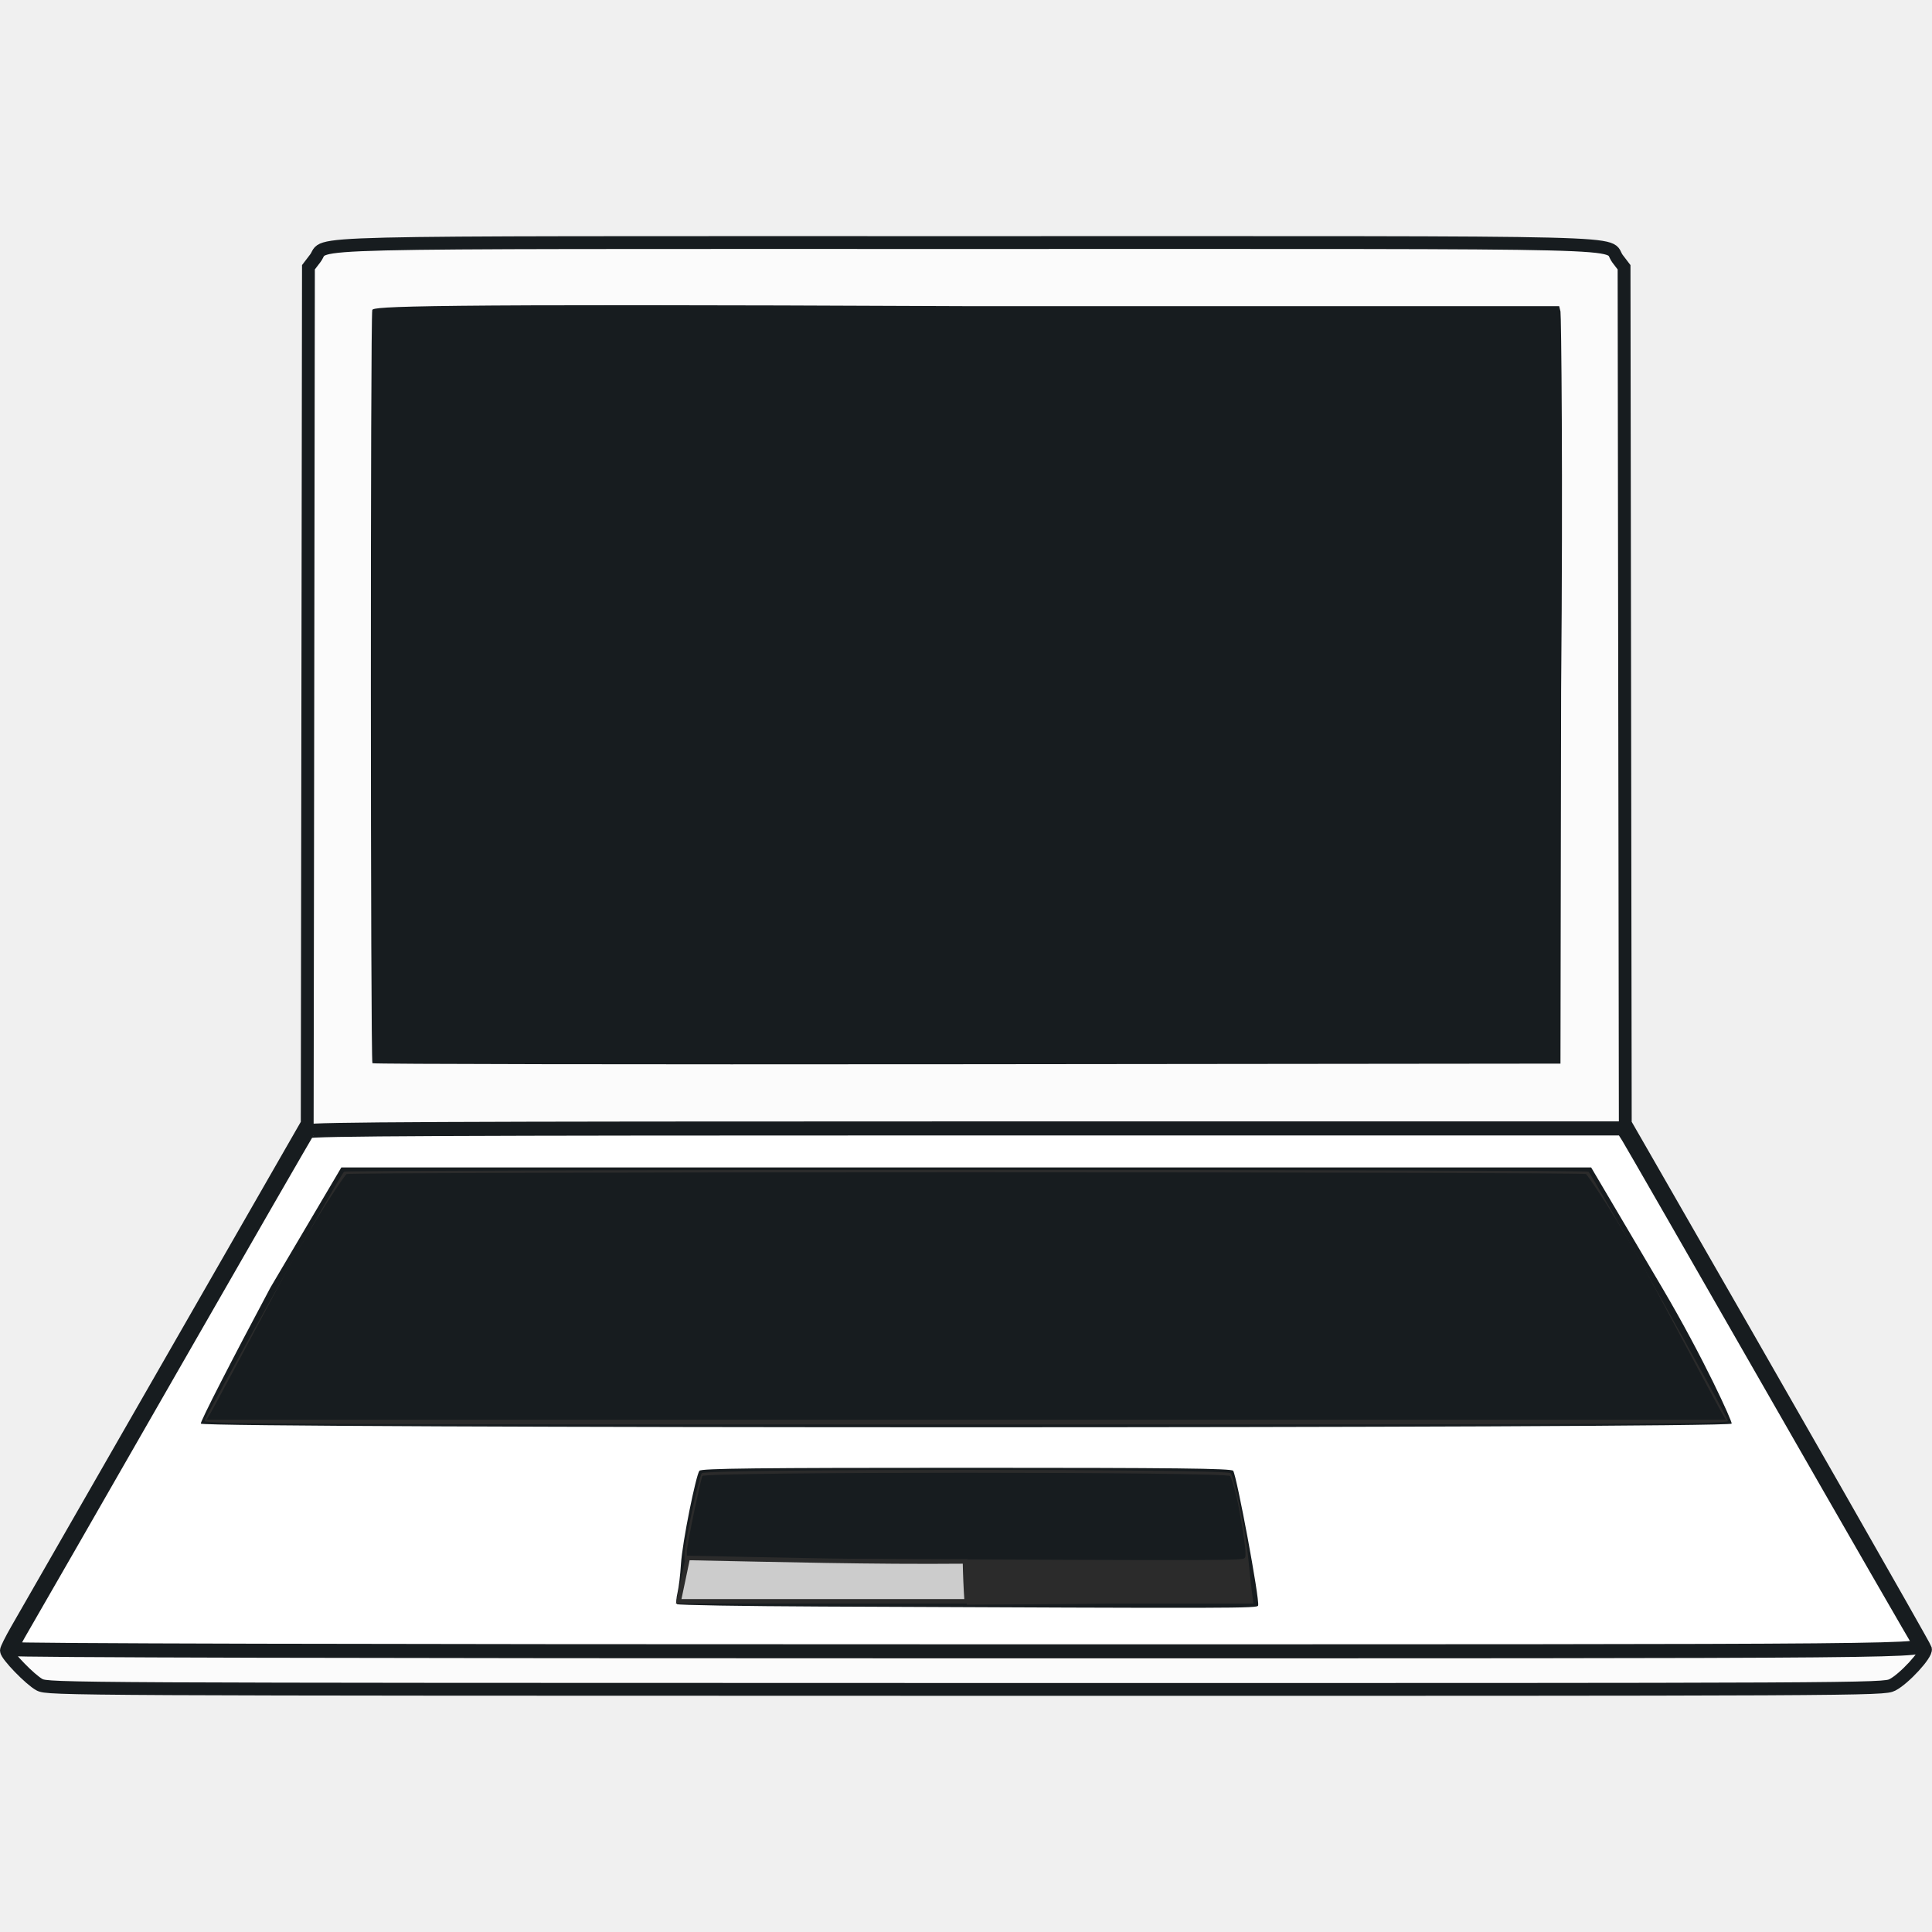
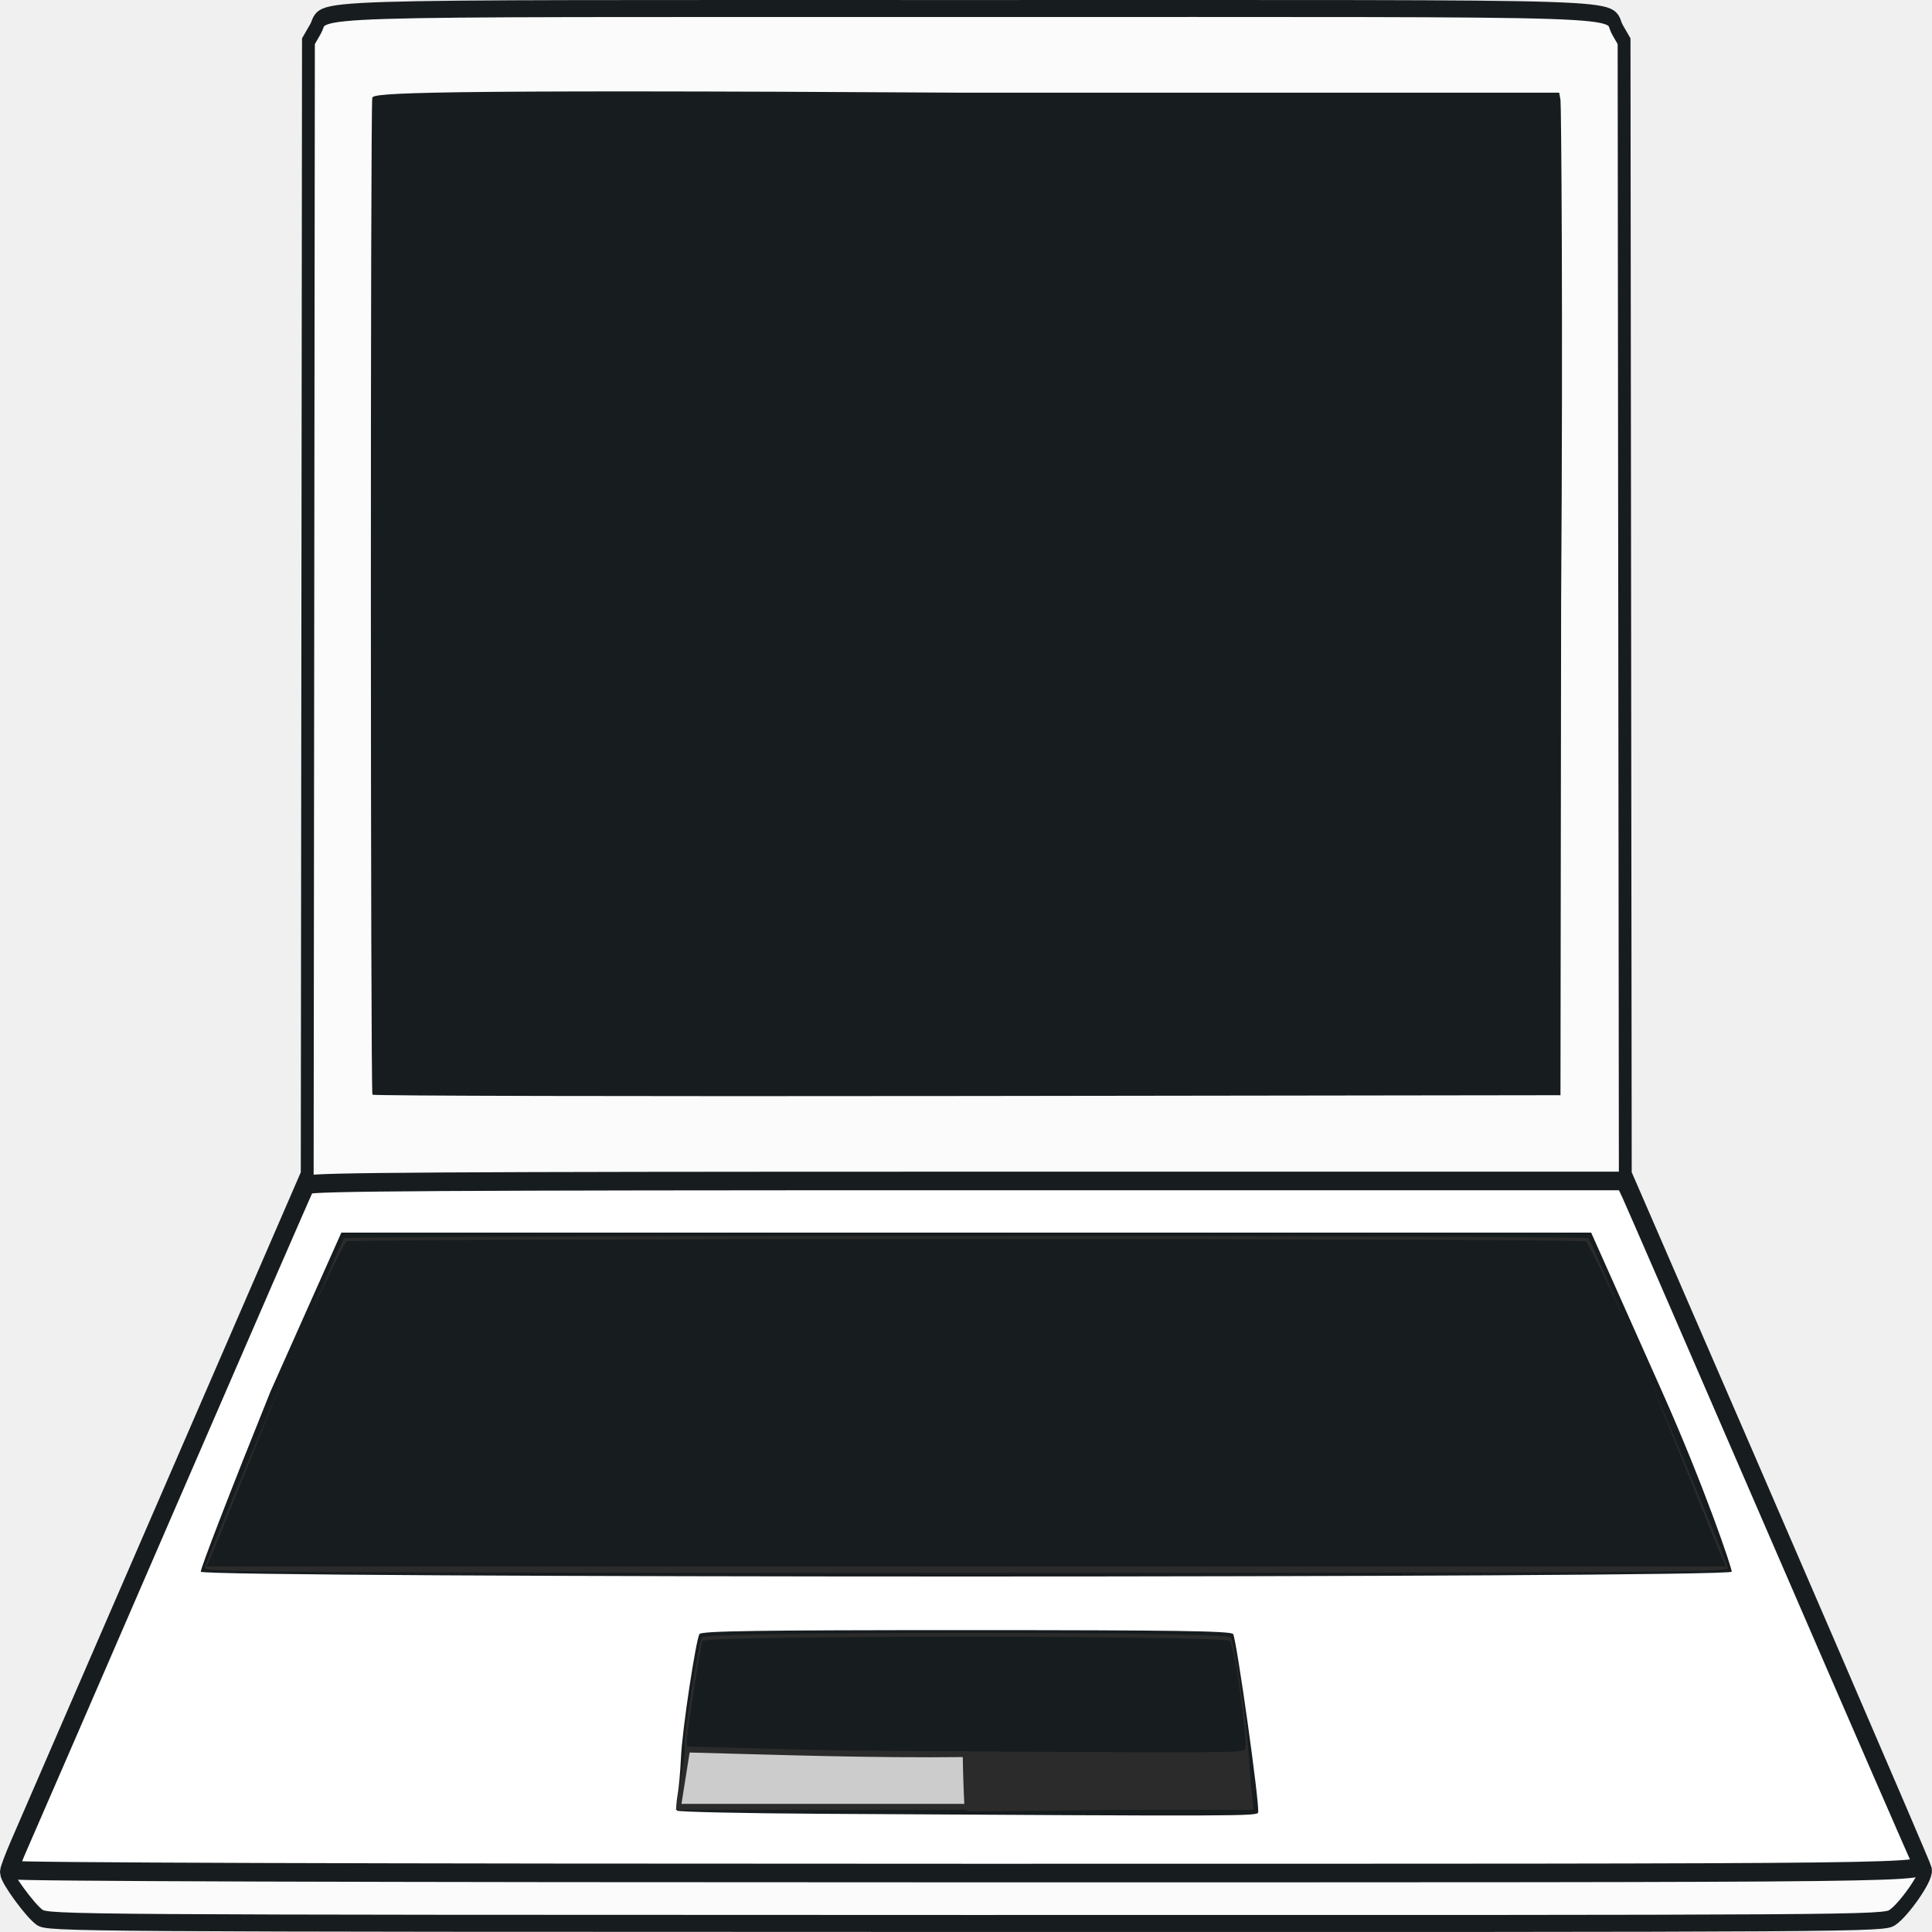
- <svg xmlns="http://www.w3.org/2000/svg" width="128" height="128" viewBox="0 0 33.867 33.867" version="1.1" id="svg9180">
-   <defs id="defs9174" />
-   <g id="layer1" transform="translate(0,-263.1333)">
-     <g style="display:inline" transform="matrix(0.1581927,0,0,0.1581927,26.32543,256.5233)" id="g5828">
-       <path id="path5814" d="m -162.028,228.475 c -1.023,-0.54 -3.678,-3.282 -3.675,-3.794 0.001,-0.17 0.515,-1.202 1.142,-2.294 0.627,-1.091 8.126,-14.16 16.665,-29.042 l 15.525,-27.058 0.068,-47.443 0.068,-47.443 0.762,-1 c 1.438,-1.886 -4.731,-1.737 72.148,-1.737 77.549,0 70.656,-0.172 72.162,1.803 l 0.713,0.934 0.068,47.442 0.068,47.442 1.943,3.379 c 15.356,26.709 31.226,54.503 31.316,54.846 0.153,0.583 -2.361,3.315 -3.659,3.978 -0.992,0.506 -2.527,0.514 -102.684,0.502 -99.443,-0.011 -101.698,-0.023 -102.63,-0.515 z" style="fill:#fbfbfb;fill-opacity:1;stroke:#171c1f;stroke-width:1.422;stroke-miterlimit:4;stroke-dasharray:none;stroke-opacity:1" />
-       <path id="path5816" d="m -165.176,224.512 c 0,-0.141 0.58,-1.242 1.288,-2.447 0.708,-1.205 8.044,-13.978 16.301,-28.385 8.257,-14.407 15.133,-26.343 15.281,-26.524 0.213,-0.263 15.133,-0.331 72.993,-0.331 H 13.412 l 0.622,0.992 c 0.342,0.546 7.68,13.315 16.306,28.377 8.626,15.061 15.789,27.497 15.917,27.636 0.897,0.964 3.698,0.939 -105.599,0.939 -68.146,0 -105.833,-0.091 -105.833,-0.256 z m 37.372,-61.831 c -0.263,-0.106 -0.331,-9.34 -0.331,-44.927 V 72.96 l 0.595,-0.16 c 0.778,-0.209 135.614,-0.209 136.393,0 l 0.595,0.16 v 44.788 c 0,40.596 -0.039,44.803 -0.419,44.948 -0.501,0.192 -136.358,0.178 -136.834,-0.015 z" style="fill:none;stroke-width:0.265" />
-       <path id="path5818" d="m -165.176,224.512 c 0,-0.141 0.58,-1.242 1.288,-2.447 0.708,-1.205 8.044,-13.978 16.301,-28.385 8.257,-14.407 15.133,-26.343 15.281,-26.524 0.213,-0.263 15.133,-0.331 72.993,-0.331 H 13.412 l 0.622,0.992 c 0.342,0.546 7.68,13.315 16.306,28.377 8.626,15.061 15.789,27.497 15.917,27.636 0.897,0.964 3.698,0.939 -105.599,0.939 -68.146,0 -105.833,-0.091 -105.833,-0.256 z m 44.223,-69.101 c -0.221,-0.221 -0.016,-75.091 -0.016,-75.091 l 61.65,-0.419 H 2.17 l 0.144,0.595 c 0.079,0.327 0.111,13.62 0.071,37.776 l -0.072,37.181 -61.544,0.067 c -37.556,0.037 -61.624,-0.013 -61.721,-0.11 z" style="fill:#ffffff;fill-opacity:1;stroke:#171c1f;stroke-width:1.555;stroke-miterlimit:4;stroke-dasharray:none;stroke-opacity:1" />
-       <path id="path5820" d="m -75.338,219.808 c -8.725,-0.039 -15.952,-0.159 -16.06,-0.267 -0.108,-0.108 -0.082,-0.673 0.059,-1.255 0.14,-0.582 0.311,-1.992 0.379,-3.132 0.151,-2.526 1.679,-9.933 2.049,-10.392 0.21,-0.261 6.445,-0.331 29.57,-0.331 23.123,0 29.361,0.07 29.573,0.331 0.386,0.475 2.969,14.323 2.767,14.931 -0.106,0.319 -1.577,0.323 -48.336,0.115 z m -68.825,-20.269 c -0.076,-0.197 3.398,-6.984 7.718,-15.081 l 7.856,-13.308 h 69.246 69.246 l 7.856,13.308 c 4.666,7.904 7.794,14.884 7.718,15.081 -0.206,0.537 -169.436,0.537 -169.642,0 z m 19.02,-39.937 c -0.221,-0.221 -0.237,-82.897 -0.016,-83.471 0.146,-0.38 3.869,-0.706 65.84,-0.419 H 6.361 l 0.144,0.595 c 0.079,0.327 0.288,17.811 0.071,41.967 l -0.072,41.371 -65.735,0.067 c -37.556,0.037 -65.814,-0.013 -65.911,-0.11 z" style="fill:#171c1f;fill-opacity:1;stroke:none;stroke-width:0.265" />
-       <path id="path5822" d="m -59.269,219.598 c -0.065,-0.182 -0.094,-1.675 -0.134,-2.767 l -0.072,-1.984 -15.544,-0.068 -15.544,-0.068 -0.001,-0.725 c -0.002,-1.189 1.626,-8.601 1.915,-8.959 0.392,-0.485 58.223,-0.485 58.611,0 0.345,0.431 1.644,6.236 1.932,9.291 0.123,1.31 0.306,3.006 0.406,3.77 l 0.182,1.389 H -43.306 c -4.866,0.069 -11.765,0.108 -15.963,0.121 z M -143.744,199.25 c 0,-0.473 15.063,-27.362 15.459,-27.632 0.156,-0.107 31.181,-0.194 68.944,-0.194 37.763,0 68.787,0.087 68.944,0.194 0.396,0.271 15.459,27.16 15.459,27.632 0,0.335 -10.829,0.384 -84.402,0.384 -73.573,0 -84.402,-0.049 -84.402,-0.384 z" style="fill:#2b2b2b;fill-opacity:1;stroke-width:0.265" />
-       <path id="path5824" d="m -74.622,214.516 -15.677,-0.07 v -0.736 c 0,-0.73 1.472,-7.728 1.711,-8.363 0.184,-0.49 58.307,-0.485 58.495,0.005 0.071,0.185 0.527,1.122 1.013,3.811 0.595,3.291 0.799,4.998 0.624,5.22 -0.268,0.341 0.106,0.34 -46.166,0.132 z M -143.009,198.244 c 0.283,-0.473 3.709,-6.873 7.613,-14.221 3.905,-7.349 7.225,-12.034 7.379,-12.141 0.154,-0.107 31.057,-0.194 68.674,-0.194 37.617,0 68.521,0.087 68.674,0.194 0.154,0.107 3.474,4.792 7.379,12.141 3.905,7.349 7.331,13.748 7.613,14.221 l 0.514,0.86 h -84.181 -84.181 z" style="fill:#171c1f;fill-opacity:1;stroke-width:0.265" />
-       <path style="fill:#cccccc;fill-opacity:1;stroke:#2b2b2b;stroke-width:0.501;stroke-linecap:butt;stroke-linejoin:miter;stroke-miterlimit:4;stroke-dasharray:none;stroke-opacity:1" d="m -90.198,214.423 -1.01,4.805 h 31.916 c -0.102,-1.473 -0.162,-2.947 -0.19,-4.42 -10.369,0.091 -20.42,-0.182 -30.716,-0.385 z" id="path5826" />
+ <svg xmlns="http://www.w3.org/2000/svg" width="128mm" height="128mm" viewBox="0 0 128.017 128.017" version="1.1" id="svg8">
+   <defs id="defs2" />
+   <g id="layer1" transform="translate(-0.294206,-169.4554)">
+     <g transform="matrix(3.780016,0,0,5.002937,0.2942063,-1167.692)" id="layer1-0">
+       <g id="g5828" transform="matrix(0.1581927,0,0,0.1581927,26.32543,256.5233)" style="display:inline">
+         <path style="fill:#fbfbfb;fill-opacity:1;stroke:#171c1f;stroke-width:1.422;stroke-miterlimit:4;stroke-dasharray:none;stroke-opacity:1" d="m -162.028,228.475 c -1.023,-0.54 -3.678,-3.282 -3.675,-3.794 0.001,-0.17 0.515,-1.202 1.142,-2.294 0.627,-1.091 8.126,-14.16 16.665,-29.042 l 15.525,-27.058 0.068,-47.443 0.068,-47.443 0.762,-1 c 1.438,-1.886 -4.731,-1.737 72.148,-1.737 77.549,0 70.656,-0.172 72.162,1.803 l 0.713,0.934 0.068,47.442 0.068,47.442 1.943,3.379 c 15.356,26.709 31.226,54.503 31.316,54.846 0.153,0.583 -2.361,3.315 -3.659,3.978 -0.992,0.506 -2.527,0.514 -102.684,0.502 -99.443,-0.011 -101.698,-0.023 -102.63,-0.515 z" id="path5814" />
+         <path style="fill:none;stroke-width:0.265" d="m -165.176,224.512 c 0,-0.141 0.58,-1.242 1.288,-2.447 0.708,-1.205 8.044,-13.978 16.301,-28.385 8.257,-14.407 15.133,-26.343 15.281,-26.524 0.213,-0.263 15.133,-0.331 72.993,-0.331 H 13.412 l 0.622,0.992 c 0.342,0.546 7.68,13.315 16.306,28.377 8.626,15.061 15.789,27.497 15.917,27.636 0.897,0.964 3.698,0.939 -105.599,0.939 -68.146,0 -105.833,-0.091 -105.833,-0.256 z m 37.372,-61.831 c -0.263,-0.106 -0.331,-9.34 -0.331,-44.927 V 72.96 l 0.595,-0.16 c 0.778,-0.209 135.614,-0.209 136.393,0 l 0.595,0.16 v 44.788 c 0,40.596 -0.039,44.803 -0.419,44.948 -0.501,0.192 -136.358,0.178 -136.834,-0.015 z" id="path5816" />
+         <path style="fill:#ffffff;fill-opacity:1;stroke:#171c1f;stroke-width:1.555;stroke-miterlimit:4;stroke-dasharray:none;stroke-opacity:1" d="m -165.176,224.512 c 0,-0.141 0.58,-1.242 1.288,-2.447 0.708,-1.205 8.044,-13.978 16.301,-28.385 8.257,-14.407 15.133,-26.343 15.281,-26.524 0.213,-0.263 15.133,-0.331 72.993,-0.331 H 13.412 l 0.622,0.992 c 0.342,0.546 7.68,13.315 16.306,28.377 8.626,15.061 15.789,27.497 15.917,27.636 0.897,0.964 3.698,0.939 -105.599,0.939 -68.146,0 -105.833,-0.091 -105.833,-0.256 z m 44.223,-69.101 c -0.221,-0.221 -0.016,-75.091 -0.016,-75.091 l 61.65,-0.419 H 2.17 l 0.144,0.595 c 0.079,0.327 0.111,13.62 0.071,37.776 l -0.072,37.181 -61.544,0.067 c -37.556,0.037 -61.624,-0.013 -61.721,-0.11 z" id="path5818" />
+         <path style="fill:#171c1f;fill-opacity:1;stroke:none;stroke-width:0.265" d="m -75.338,219.808 c -8.725,-0.039 -15.952,-0.159 -16.06,-0.267 -0.108,-0.108 -0.082,-0.673 0.059,-1.255 0.14,-0.582 0.311,-1.992 0.379,-3.132 0.151,-2.526 1.679,-9.933 2.049,-10.392 0.21,-0.261 6.445,-0.331 29.57,-0.331 23.123,0 29.361,0.07 29.573,0.331 0.386,0.475 2.969,14.323 2.767,14.931 -0.106,0.319 -1.577,0.323 -48.336,0.115 z m -68.825,-20.269 c -0.076,-0.197 3.398,-6.984 7.718,-15.081 l 7.856,-13.308 h 69.246 69.246 l 7.856,13.308 c 4.666,7.904 7.794,14.884 7.718,15.081 -0.206,0.537 -169.436,0.537 -169.642,0 z m 19.02,-39.937 c -0.221,-0.221 -0.237,-82.897 -0.016,-83.471 0.146,-0.38 3.869,-0.706 65.84,-0.419 H 6.361 l 0.144,0.595 c 0.079,0.327 0.288,17.811 0.071,41.967 l -0.072,41.371 -65.735,0.067 c -37.556,0.037 -65.814,-0.013 -65.911,-0.11 z" id="path5820" />
+         <path style="fill:#2b2b2b;fill-opacity:1;stroke-width:0.265" d="m -59.269,219.598 c -0.065,-0.182 -0.094,-1.675 -0.134,-2.767 l -0.072,-1.984 -15.544,-0.068 -15.544,-0.068 -0.001,-0.725 c -0.002,-1.189 1.626,-8.601 1.915,-8.959 0.392,-0.485 58.223,-0.485 58.611,0 0.345,0.431 1.644,6.236 1.932,9.291 0.123,1.31 0.306,3.006 0.406,3.77 l 0.182,1.389 H -43.306 c -4.866,0.069 -11.765,0.108 -15.963,0.121 z M -143.744,199.25 c 0,-0.473 15.063,-27.362 15.459,-27.632 0.156,-0.107 31.181,-0.194 68.944,-0.194 37.763,0 68.787,0.087 68.944,0.194 0.396,0.271 15.459,27.16 15.459,27.632 0,0.335 -10.829,0.384 -84.402,0.384 -73.573,0 -84.402,-0.049 -84.402,-0.384 z" id="path5822" />
+         <path style="fill:#171c1f;fill-opacity:1;stroke-width:0.265" d="m -74.622,214.516 -15.677,-0.07 v -0.736 c 0,-0.73 1.472,-7.728 1.711,-8.363 0.184,-0.49 58.307,-0.485 58.495,0.005 0.071,0.185 0.527,1.122 1.013,3.811 0.595,3.291 0.799,4.998 0.624,5.22 -0.268,0.341 0.106,0.34 -46.166,0.132 z M -143.009,198.244 c 0.283,-0.473 3.709,-6.873 7.613,-14.221 3.905,-7.349 7.225,-12.034 7.379,-12.141 0.154,-0.107 31.057,-0.194 68.674,-0.194 37.617,0 68.521,0.087 68.674,0.194 0.154,0.107 3.474,4.792 7.379,12.141 3.905,7.349 7.331,13.748 7.613,14.221 l 0.514,0.86 h -84.181 -84.181 z" id="path5824" />
+         <path id="path5826" d="m -90.198,214.423 -1.01,4.805 h 31.916 c -0.102,-1.473 -0.162,-2.947 -0.19,-4.42 -10.369,0.091 -20.42,-0.182 -30.716,-0.385 z" style="fill:#cccccc;fill-opacity:1;stroke:#2b2b2b;stroke-width:0.501;stroke-linecap:butt;stroke-linejoin:miter;stroke-miterlimit:4;stroke-dasharray:none;stroke-opacity:1" />
+       </g>
    </g>
  </g>
</svg>
